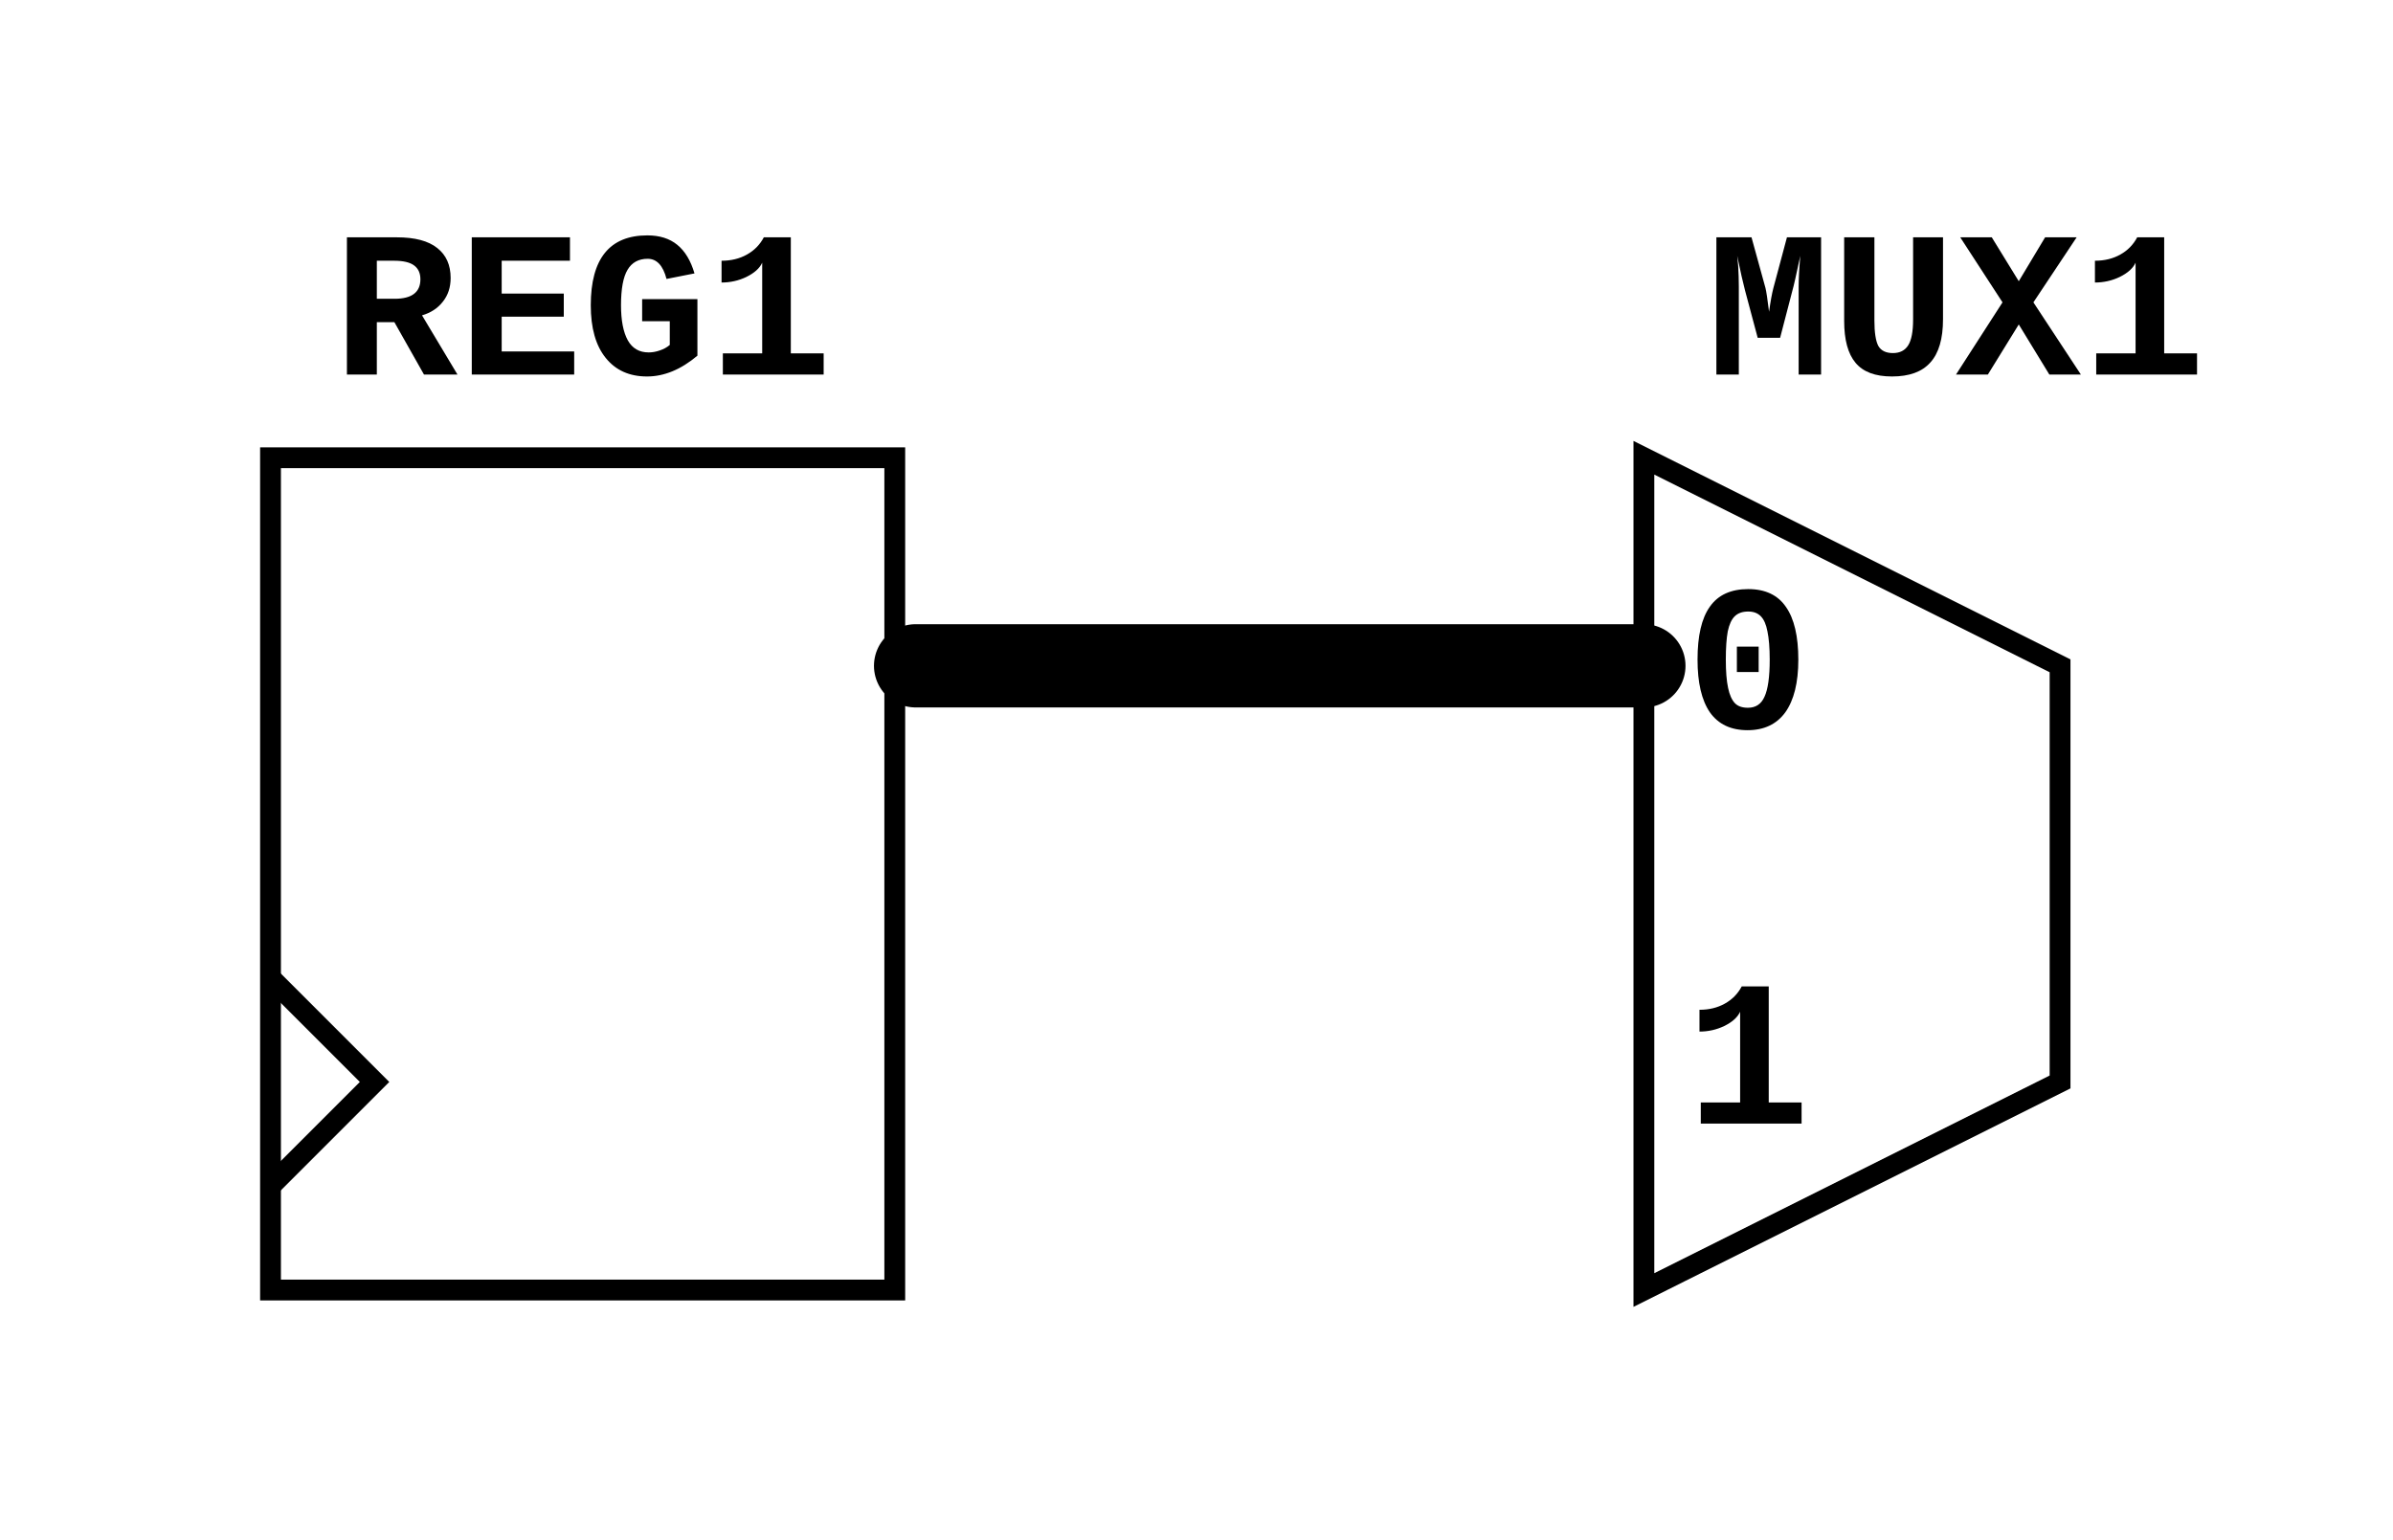
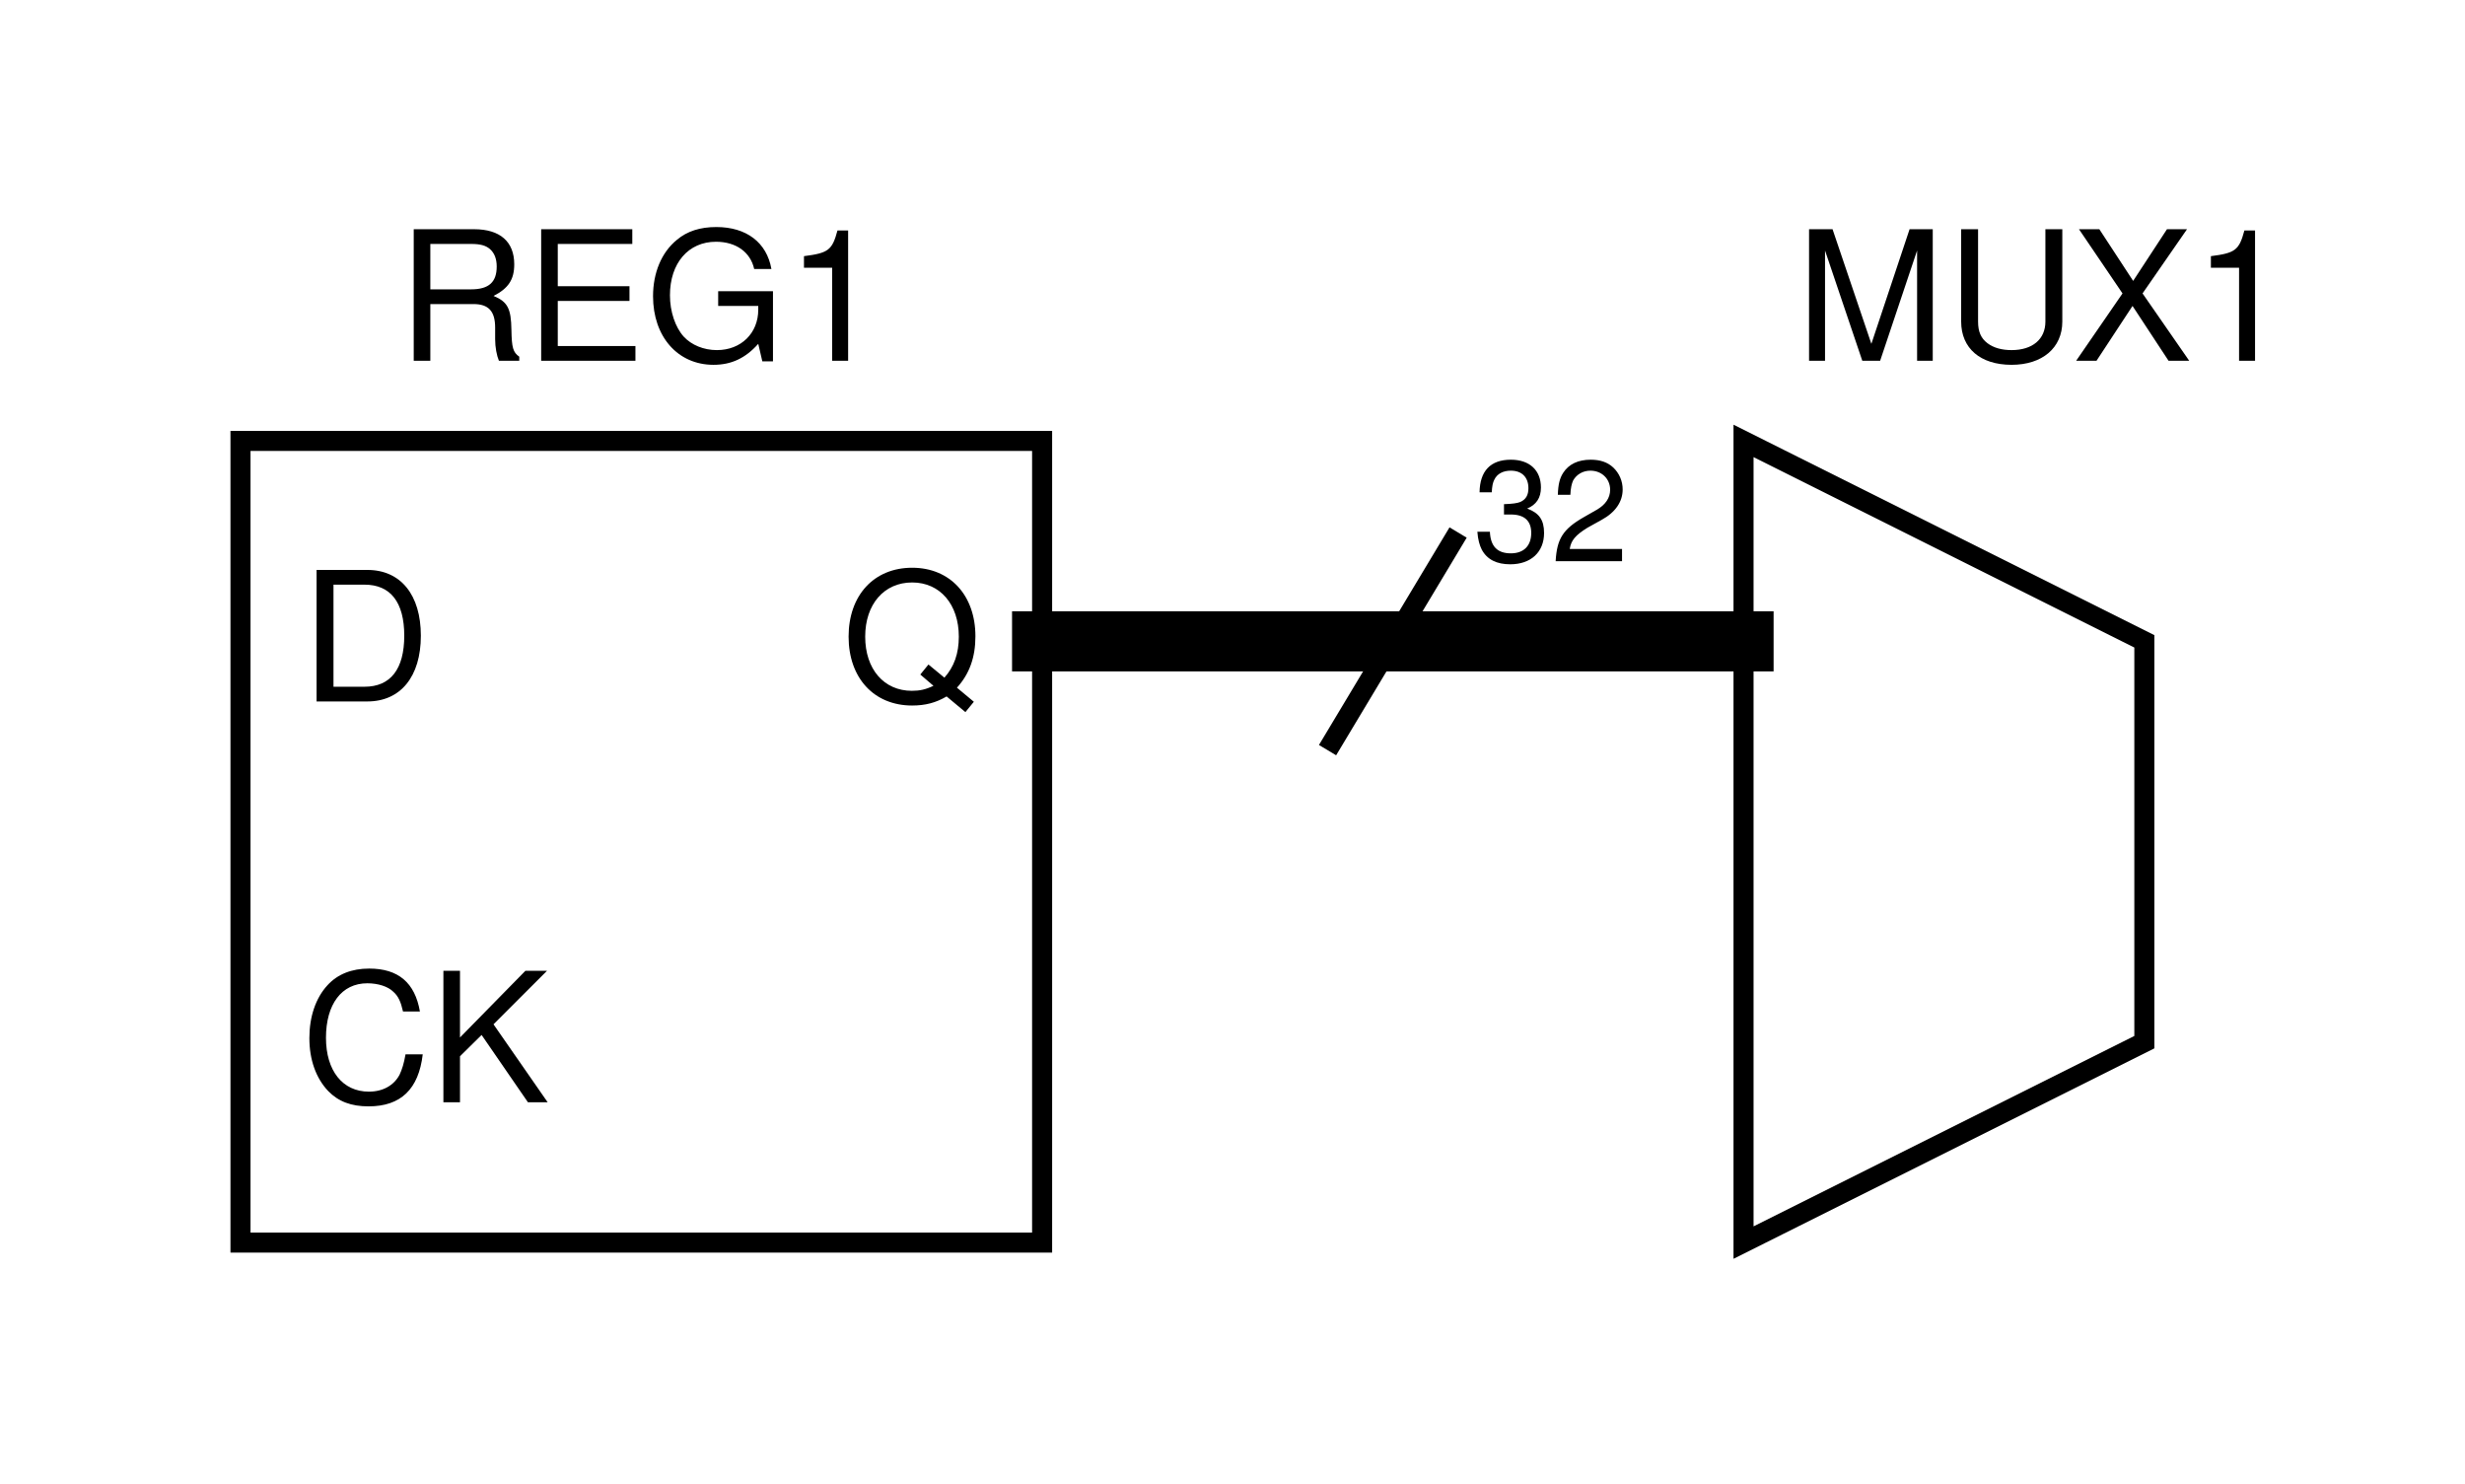
- <svg xmlns="http://www.w3.org/2000/svg" xmlns:ns1="https://github.com/nturley/netlistsvg" width="115" height="74">
+ <svg xmlns="http://www.w3.org/2000/svg" xmlns:ns1="https://github.com/nturley/netlistsvg" width="123" height="74">
  <style>svg {
    stroke:#000;
    fill:none;
  }
  text {
    fill:#000;
    stroke:none;
-     font-size:10px;
-     font-weight: bold;
-     font-family: "Courier New", monospace;
+     font-size:9px;
+     font-weight: normal;
+     font-family: Helvetica, Arial, sans-serif;
  }
  line {
-       stroke-linecap: round;
+       stroke-linecap: square;
+   }
+   .pinIn {
+     text-anchor: start;
+   }
+   .pinOut {
+     text-anchor: end;
  }
  .nodelabel {
    text-anchor: middle;
  }
  .inputPortLabel {
    text-anchor: end;
  }
  .splitjoinBody {
    fill:#000;
-   }
-   .net {
-     marker-end: url(#arrow);
  }</style>
-   <g ns1:type="mux" transform="translate(79,22)" ns1:width="20" ns1:height="40" id="cell_MUX1">
+   <g ns1:type="mux" transform="translate(87,22)" ns1:width="20" ns1:height="40" id="cell_MUX1">
    <text x="15" y="-4" class="nodelabel cell_MUX1" ns1:attribute="ref">MUX1</text>
    <ns1:alias val="$pmux" />
    <ns1:alias val="$mux" />
    <ns1:alias val="$_MUX_" />
    <path d="M0,0 L20,10 L20,30 L0,40 Z" class="cell_MUX1" />
-     <text x="5" y="32" class="nodelabel cell_MUX1" ns1:attribute="">1</text>
-     <text x="5" y="13" class="nodelabel cell_MUX1" ns1:attribute="">0</text>
    <g ns1:x="0" ns1:y="10" ns1:pid="A" />
    <g ns1:x="0" ns1:y="30" ns1:pid="B" />
    <g ns1:x="10" ns1:y="35" ns1:pid="S" />
    <g ns1:x="20" ns1:y="20" ns1:pid="Y" />
  </g>
-   <g ns1:type="dff" transform="translate(13,22)" ns1:width="30" ns1:height="40" id="cell_REG1">
-     <text x="15" y="-4" class="nodelabel cell_REG1" ns1:attribute="ref">REG1</text>
+   <g ns1:type="dff" transform="translate(12,22)" ns1:width="40" ns1:height="40" id="cell_REG1">
+     <text x="20" y="-4" class="nodelabel cell_REG1" ns1:attribute="ref">REG1</text>
    <ns1:alias val="$dff" />
    <ns1:alias val="$_DFF_" />
    <ns1:alias val="$_DFF_P_" />
    <ns1:alias val="$adff" />
    <ns1:alias val="$_DFF_" />
    <ns1:alias val="$_DFF_P_" />
    <ns1:alias val="$sdff" />
    <ns1:alias val="$_DFF_" />
    <ns1:alias val="$_DFF_P_" />
-     <rect width="30" height="40" x="0" y="0" class="cell_REG1" />
-     <path d="M0,35 L5,30 L0,25" class="cell_REG1" />
-     <g ns1:x="31" ns1:y="10" ns1:pid="Q" />
-     <g ns1:x="-1" ns1:y="30" ns1:pid="CLK" />
-     <g ns1:x="-1" ns1:y="30" ns1:pid="C" />
-     <g ns1:x="-1" ns1:y="10" ns1:pid="D" />
-     <g ns1:x="15" ns1:y="40" ns1:pid="ARST" />
-     <g ns1:x="15" ns1:y="40" ns1:pid="SRST" />
+     <rect width="40" height="40" x="0" y="0" class="cell_REG1" />
+     <text x="3" y="13" class="pinIn cell_REG1" ns1:attribute="">D</text>
+     <text x="3" y="33" class="pinIn cell_REG1" ns1:attribute="">CK</text>
+     <text x="37" y="13" class="pinOut cell_REG1" ns1:attribute="">Q</text>
+     <g ns1:x="40" ns1:y="10" ns1:pid="Q" />
+     <g ns1:x="0" ns1:y="30" ns1:pid="CLK" />
+     <g ns1:x="0" ns1:y="30" ns1:pid="C" />
+     <g ns1:x="0" ns1:y="10" ns1:pid="D" />
+     <g ns1:x="20" ns1:y="40" ns1:pid="ARST" />
+     <g ns1:x="20" ns1:y="40" ns1:pid="SRST" />
  </g>
-   <line x1="44" x2="79" y1="32" y2="32" class="net_2" stroke="#000" stroke-width="4" />
+   <line x1="52" x2="87" y1="32" y2="32" class="net_2" stroke="#000" stroke-width="3" />
+   <line x1="66.5" x2="72.5" y1="37.0" y2="27.0" class="busWidth" />
+   <text x="73.5" y="28.0" class="busWidth" style="font-size:7px">32</text>
</svg>
